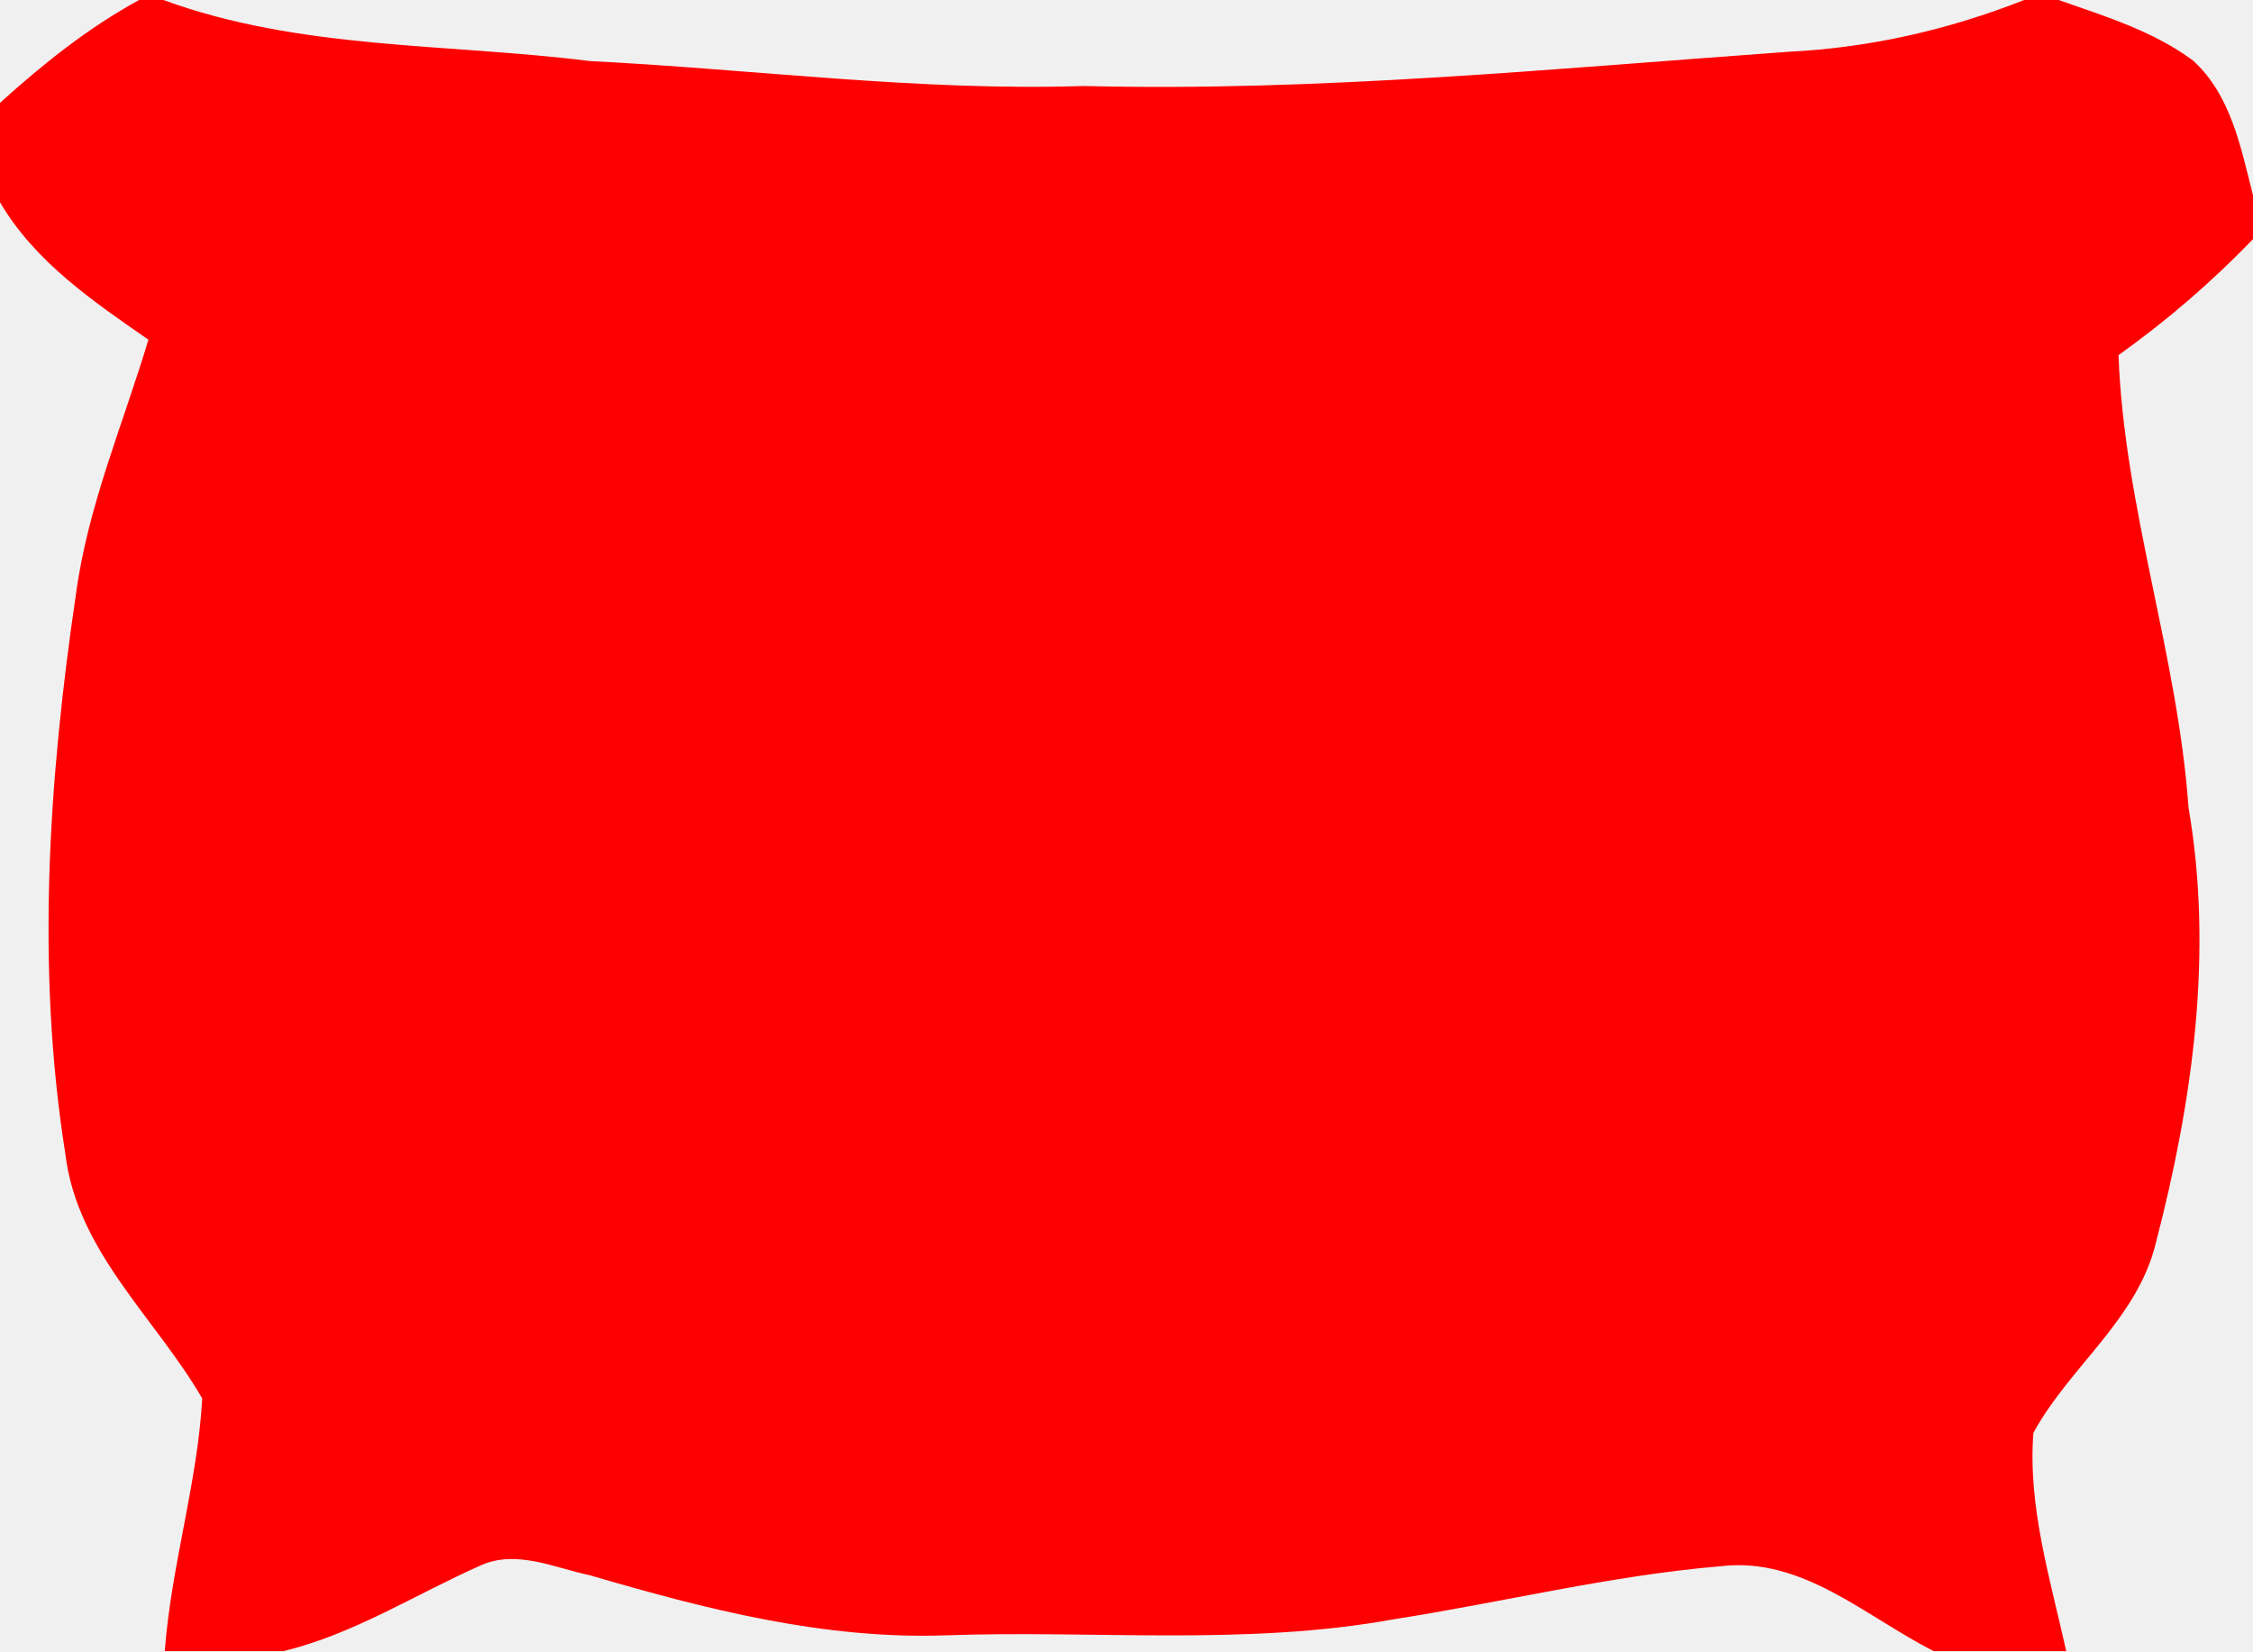
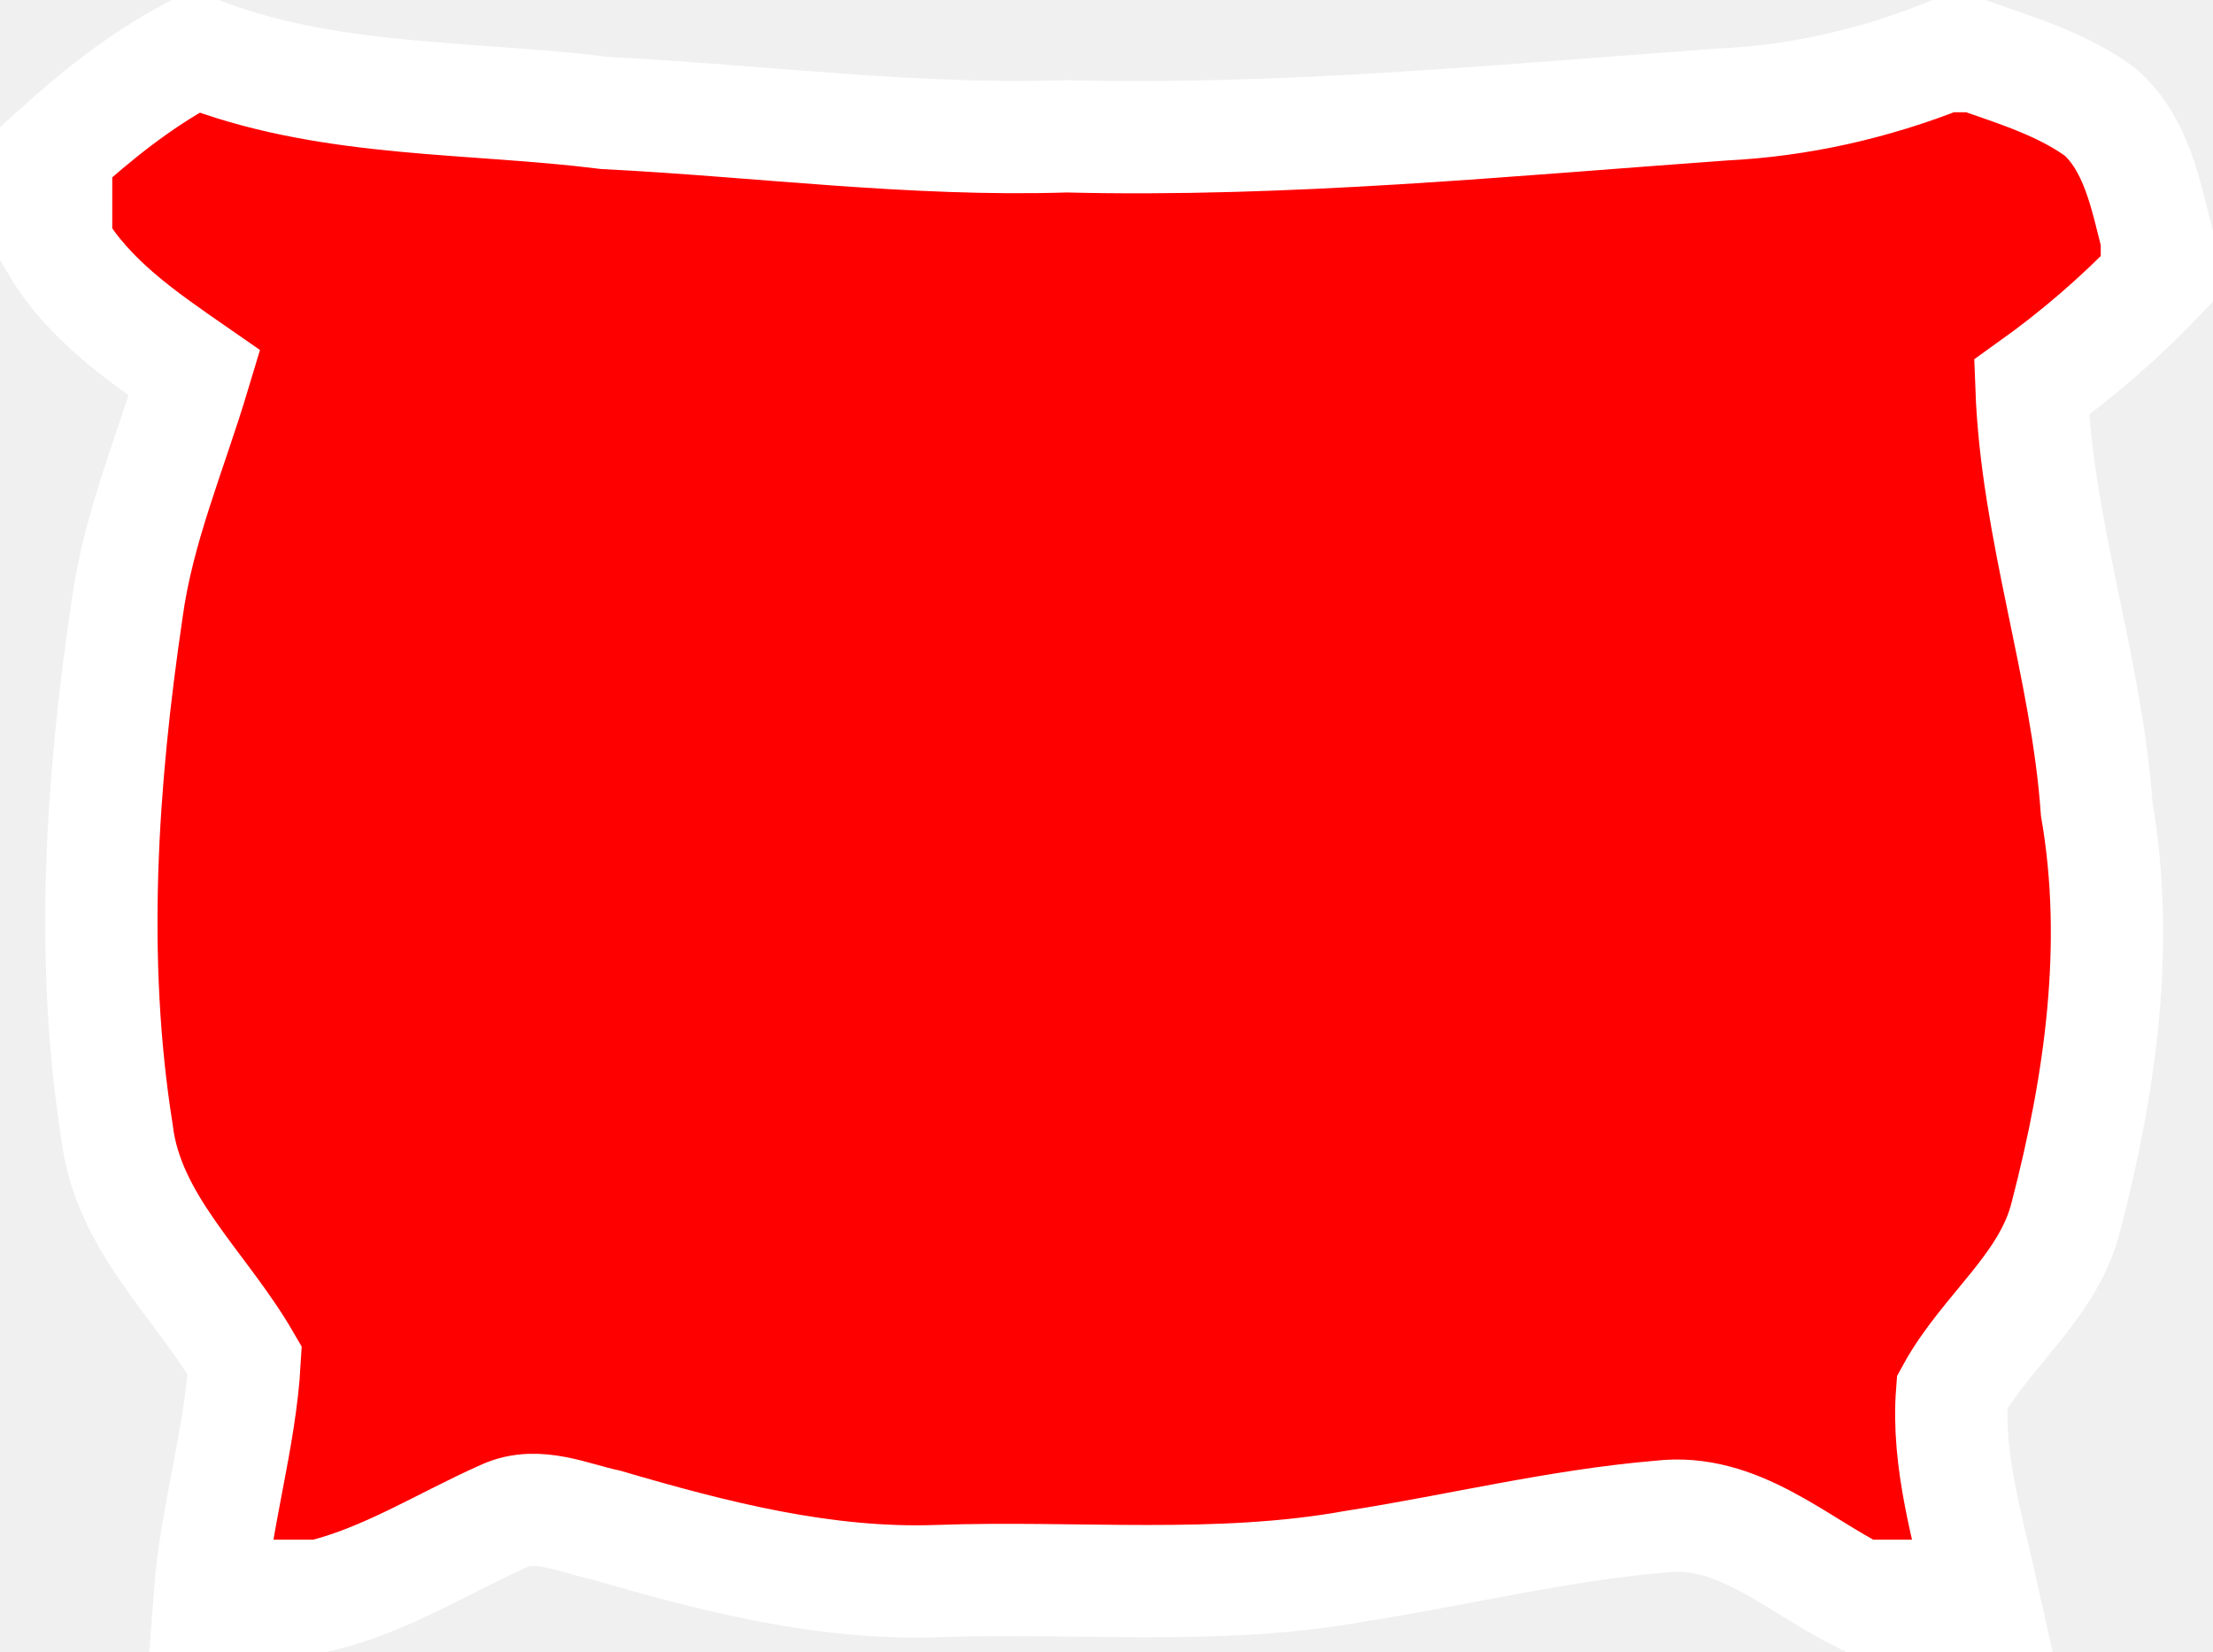
- <svg xmlns="http://www.w3.org/2000/svg" width="131pt" height="96pt" viewBox="0 0 131 96" version="1.1">
-   <g id="#0e7a5fff">
-     <path fill="#ff0000" opacity="1.00" d=" M 8.09 0.00 L 9.50 0.00 C 17.44 2.91 26.01 2.51 34.29 3.55 C 43.86 4.03 53.40 5.31 63.00 5.00 C 76.70 5.34 90.35 3.99 104.00 3.01 C 108.70 2.78 113.32 1.73 117.69 0.00 L 119.70 0.00 C 122.38 0.94 125.19 1.80 127.50 3.51 C 129.72 5.51 130.30 8.60 131.00 11.36 L 131.00 13.90 C 128.61 16.39 125.99 18.64 123.18 20.65 C 123.51 29.55 126.62 38.06 127.25 46.95 C 128.71 55.40 127.49 64.04 125.35 72.27 C 124.28 76.70 120.33 79.46 118.23 83.31 C 117.90 87.60 119.22 91.84 120.14 96.00 L 112.44 96.00 C 108.50 94.01 104.81 90.50 100.07 91.06 C 93.65 91.60 87.37 93.16 81.02 94.15 C 72.42 95.71 63.66 94.77 54.98 95.08 C 47.92 95.33 41.03 93.56 34.31 91.59 C 32.25 91.16 30.03 90.08 27.96 91.01 C 24.14 92.70 20.58 95.01 16.47 96.00 L 9.58 96.00 C 9.95 91.05 11.48 86.25 11.76 81.31 C 9.04 76.62 4.48 72.77 3.80 67.09 C 2.09 56.31 2.83 45.27 4.42 34.52 C 5.11 29.41 7.16 24.65 8.63 19.75 C 5.40 17.51 2.03 15.22 0.00 11.76 L 0.00 5.98 C 2.49 3.73 5.13 1.61 8.09 0.00 Z" />
+ <svg xmlns="http://www.w3.org/2000/svg" width="138pt" height="103pt" viewBox="0 0 138 103" version="1.1" id="svg1">
+   <defs id="defs1" />
+   <g id="#0e7a5fff" transform="translate(3.5,3.5)">
+     <path fill="#ff0000" opacity="1" d="M 8.09,0 H 9.5 C 17.44,2.91 26.01,2.51 34.29,3.55 43.86,4.03 53.4,5.31 63,5 76.7,5.34 90.35,3.99 104,3.01 108.7,2.78 113.32,1.73 117.69,0 h 2.01 c 2.68,0.94 5.49,1.8 7.8,3.51 2.22,2 2.8,5.09 3.5,7.85 v 2.54 c -2.39,2.49 -5.01,4.74 -7.82,6.75 0.33,8.9 3.44,17.41 4.07,26.3 1.46,8.45 0.24,17.09 -1.9,25.32 -1.07,4.43 -5.02,7.19 -7.12,11.04 -0.33,4.29 0.99,8.53 1.91,12.69 h -7.7 c -3.94,-1.99 -7.63,-5.5 -12.37,-4.94 -6.42,0.54 -12.7,2.1 -19.05,3.09 -8.6,1.56 -17.36,0.62 -26.04,0.93 -7.06,0.25 -13.95,-1.52 -20.67,-3.49 -2.06,-0.43 -4.28,-1.51 -6.35,-0.58 -3.82,1.69 -7.38,4 -11.49,4.99 H 9.58 C 9.95,91.05 11.48,86.25 11.76,81.31 9.04,76.62 4.48,72.77 3.8,67.09 2.09,56.31 2.83,45.27 4.42,34.52 5.11,29.41 7.16,24.65 8.63,19.75 5.4,17.51 2.03,15.22 0,11.76 V 5.98 C 2.49,3.73 5.13,1.61 8.09,0 Z" id="path1" style="stroke:#ffffff;stroke-width:7;stroke-dasharray:none;stroke-opacity:1" />
  </g>
</svg>
